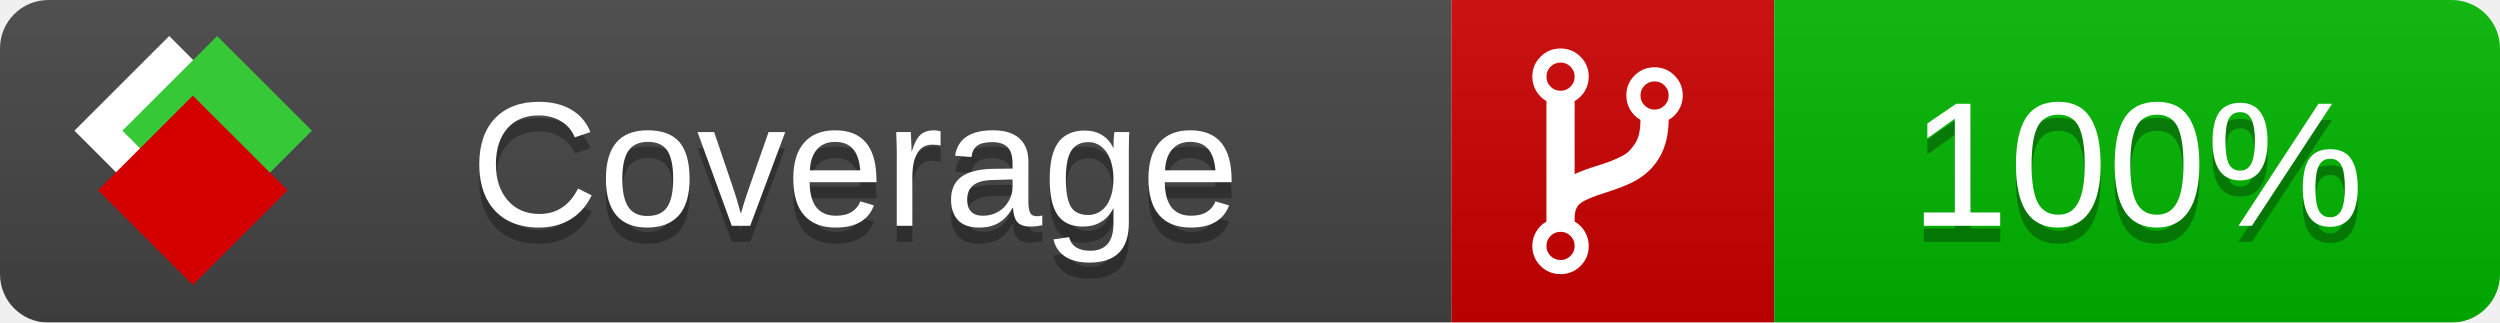
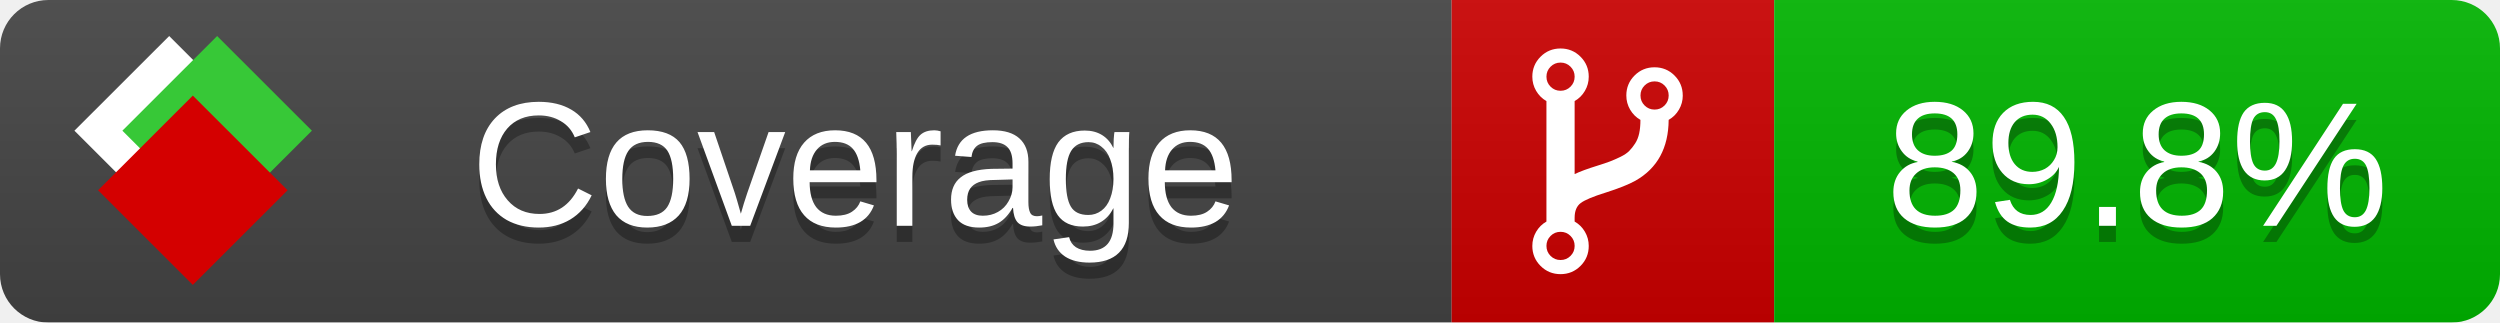
<svg xmlns="http://www.w3.org/2000/svg" xmlns:xlink="http://www.w3.org/1999/xlink" width="155" height="20">
  <style type="text/css">
          
            @keyframes fade1 {
                0% { visibility: visible; opacity: 1; }
               23% { visibility: visible; opacity: 1; }
               25% { visibility: hidden; opacity: 0; }
               48% { visibility: hidden; opacity: 0; }
               50% { visibility: hidden; opacity: 0; }
               73% { visibility: hidden; opacity: 0; }
               75% { visibility: hidden; opacity: 0; }
               98% { visibility: hidden; opacity: 0; }
              100% { visibility: visible; opacity: 1; }
            }
            @keyframes fade2 {
                0% { visibility: hidden; opacity: 0; }
               23% { visibility: hidden; opacity: 0; }
               25% { visibility: visible; opacity: 1; }
               48% { visibility: visible; opacity: 1; }
               50% { visibility: hidden; opacity: 0; }
               73% { visibility: hidden; opacity: 0; }
               75% { visibility: hidden; opacity: 0; }
               98% { visibility: hidden; opacity: 0; }
              100% { visibility: hidden; opacity: 0; }
            }
            @keyframes fade3 {
                0% { visibility: hidden; opacity: 0; }
               23% { visibility: hidden; opacity: 0; }
               25% { visibility: hidden; opacity: 0; }
               48% { visibility: hidden; opacity: 0; }
               50% { visibility: visible; opacity: 1; }
               73% { visibility: visible; opacity: 1; }
               75% { visibility: hidden; opacity: 0; }
               98% { visibility: hidden; opacity: 0; }
              100% { visibility: hidden; opacity: 0; }
            }
            @keyframes fade4 {
                0% { visibility: hidden; opacity: 0; }
               23% { visibility: hidden; opacity: 0; }
               25% { visibility: hidden; opacity: 0; }
               48% { visibility: hidden; opacity: 0; }
               50% { visibility: hidden; opacity: 0; }
               73% { visibility: hidden; opacity: 0; }
               75% { visibility: visible; opacity: 1; }
               98% { visibility: visible; opacity: 1; }
              100% { visibility: hidden; opacity: 0; }
            }
            .linecoverage {
                animation-duration: 15s;
                animation-name: fade1;
                animation-iteration-count: infinite;
            }
            .branchcoverage {
                animation-duration: 15s;
                animation-name: fade2;
                animation-iteration-count: infinite;
            }
            .methodcoverage {
                animation-duration: 15s;
                animation-name: fade3;
                animation-iteration-count: infinite;
            }
            .fullmethodcoverage {
                animation-duration: 15s;
                animation-name: fade4;
                animation-iteration-count: infinite;
            }
          
    </style>
  <defs>
    <linearGradient id="gradient" x2="0" y2="100%">
      <stop offset="0" stop-color="#bbb" stop-opacity=".1" />
      <stop offset="1" stop-opacity=".1" />
    </linearGradient>
    <linearGradient id="c">
      <stop offset="0" stop-color="#d40000" />
      <stop offset="1" stop-color="#ff2a2a" />
    </linearGradient>
    <linearGradient id="a">
      <stop offset="0" stop-color="#e0e0de" />
      <stop offset="1" stop-color="#fff" />
    </linearGradient>
    <linearGradient id="b">
      <stop offset="0" stop-color="#37c837" />
      <stop offset="1" stop-color="#217821" />
    </linearGradient>
    <linearGradient xlink:href="#a" id="e" x1="106.44" x2="69.96" y1="-11.96" y2="-46.84" gradientTransform="matrix(-.8426 -.00045 -.00045 -.8426 -94.27 -75.82)" gradientUnits="userSpaceOnUse" />
    <linearGradient xlink:href="#b" id="f" x1="56.19" x2="77.97" y1="-23.45" y2="10.62" gradientTransform="matrix(.8426 .00045 .00045 .8426 94.27 75.82)" gradientUnits="userSpaceOnUse" />
    <linearGradient xlink:href="#c" id="g" x1="79.98" x2="132.9" y1="10.79" y2="10.79" gradientTransform="matrix(.8426 .00045 .00045 .8426 94.27 75.82)" gradientUnits="userSpaceOnUse" />
    <mask id="mask">
      <rect width="155" height="20" rx="3" fill="#fff" />
    </mask>
    <g id="icon" transform="matrix(.04486 0 0 .04481 -.48 -.63)">
      <rect width="52.92" height="52.92" x="-109.72" y="-27.13" fill="url(#e)" transform="rotate(-135)" />
      <rect width="52.92" height="52.92" x="70.19" y="-39.18" fill="url(#f)" transform="rotate(45)" />
      <rect width="52.92" height="52.92" x="80.05" y="-15.74" fill="url(#g)" transform="rotate(45)" />
    </g>
  </defs>
  <g mask="url(#mask)">
    <rect x="0" y="0" width="90" height="20" fill="#444" />
    <rect x="90" y="0" width="20" height="20" fill="#c00" />
    <rect x="110" y="0" width="45" height="20" fill="#00B600" />
    <rect x="0" y="0" width="155" height="20" fill="url(#gradient)" />
  </g>
  <g>
    <path class="" fill="#fff" d="m 97.628,15.247 q 0,-0.364 -0.255,-0.619 -0.255,-0.255 -0.619,-0.255 -0.364,0 -0.619,0.255 -0.255,0.255 -0.255,0.619 0,0.364 0.255,0.619 0.255,0.255 0.619,0.255 0.364,0 0.619,-0.255 0.255,-0.255 0.255,-0.619 z m 0,-10.493 q 0,-0.364 -0.255,-0.619 -0.255,-0.255 -0.619,-0.255 -0.364,0 -0.619,0.255 -0.255,0.255 -0.255,0.619 0,0.364 0.255,0.619 0.255,0.255 0.619,0.255 0.364,0 0.619,-0.255 0.255,-0.255 0.255,-0.619 z m 5.83,1.166 q 0,-0.364 -0.255,-0.619 -0.255,-0.255 -0.619,-0.255 -0.364,0 -0.619,0.255 -0.255,0.255 -0.255,0.619 0,0.364 0.255,0.619 0.255,0.255 0.619,0.255 0.364,0 0.619,-0.255 0.255,-0.255 0.255,-0.619 z m 0.874,0 q 0,0.474 -0.237,0.879 -0.237,0.405 -0.638,0.633 -0.018,2.614 -2.059,3.771 -0.619,0.346 -1.849,0.738 -1.166,0.364 -1.544,0.647 -0.378,0.282 -0.378,0.911 l 0,0.237 q 0.401,0.228 0.638,0.633 0.237,0.405 0.237,0.879 0,0.729 -0.51,1.239 -0.51,0.51 -1.239,0.51 -0.729,0 -1.239,-0.51 -0.51,-0.51 -0.51,-1.239 0,-0.474 0.237,-0.879 0.237,-0.405 0.638,-0.633 l 0,-7.469 q -0.401,-0.228 -0.638,-0.633 -0.237,-0.405 -0.237,-0.879 0,-0.729 0.51,-1.239 0.51,-0.51 1.239,-0.51 0.729,0 1.239,0.51 0.51,0.51 0.51,1.239 0,0.474 -0.237,0.879 -0.237,0.405 -0.638,0.633 l 0,4.527 q 0.492,-0.237 1.403,-0.519 0.501,-0.155 0.797,-0.269 0.296,-0.114 0.642,-0.282 0.346,-0.169 0.537,-0.36 0.191,-0.191 0.369,-0.465 0.178,-0.273 0.255,-0.633 0.077,-0.36 0.077,-0.833 -0.401,-0.228 -0.638,-0.633 -0.237,-0.405 -0.237,-0.879 0,-0.729 0.51,-1.239 0.51,-0.51 1.239,-0.51 0.729,0 1.239,0.51 0.51,0.51 0.51,1.239 z" />
  </g>
  <g fill="#fff" text-anchor="middle" font-family="Verdana,Arial,Geneva,sans-serif" font-size="11">
    <a xlink:href="https://github.com/danielpalme/ReportGenerator" target="_top">
      <use xlink:href="#icon" transform="translate(3,1) scale(3.5)" />
    </a>
    <text x="53" y="15" fill="#010101" fill-opacity=".3">Coverage</text>
    <text x="53" y="14" fill="#fff">Coverage</text>
-     <text class="" x="132.5" y="15" fill="#010101" fill-opacity=".3">100%</text>
-     <text class="" x="132.5" y="14">100%</text>
+     <text class="" x="132.5" y="15" fill="#010101" fill-opacity=".3">89.8%</text>
+     <text class="" x="132.5" y="14">89.8%</text>
  </g>
  <g>
    <rect class="" x="90" y="0" width="65" height="20" fill-opacity="0" />
  </g>
</svg>
